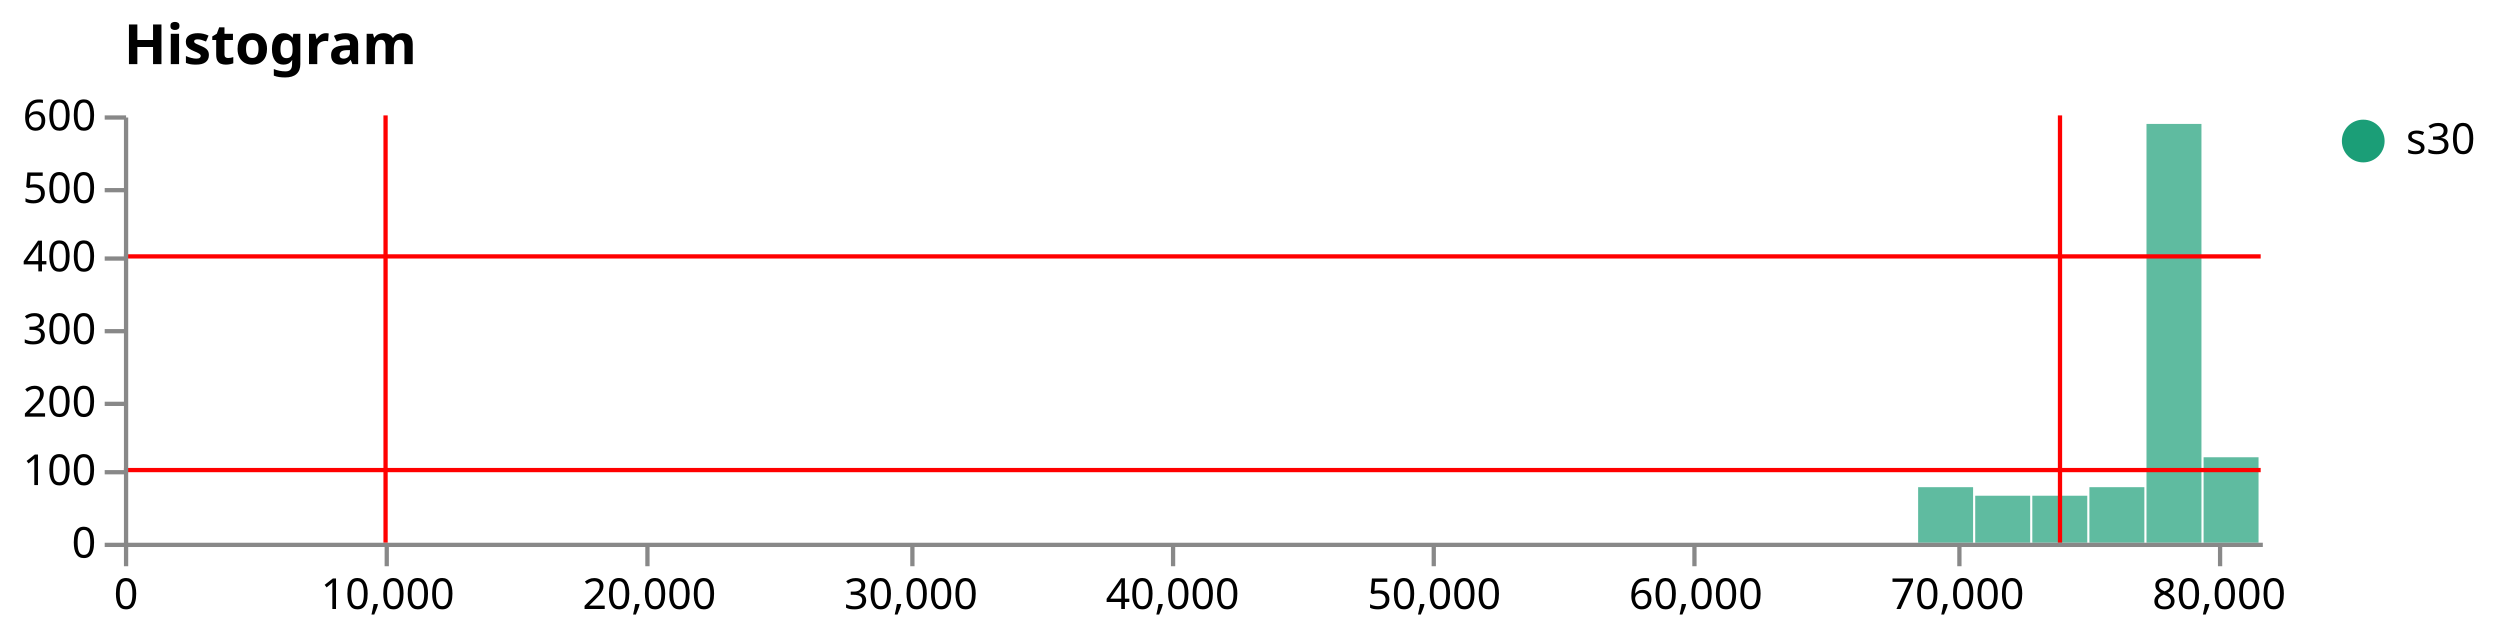
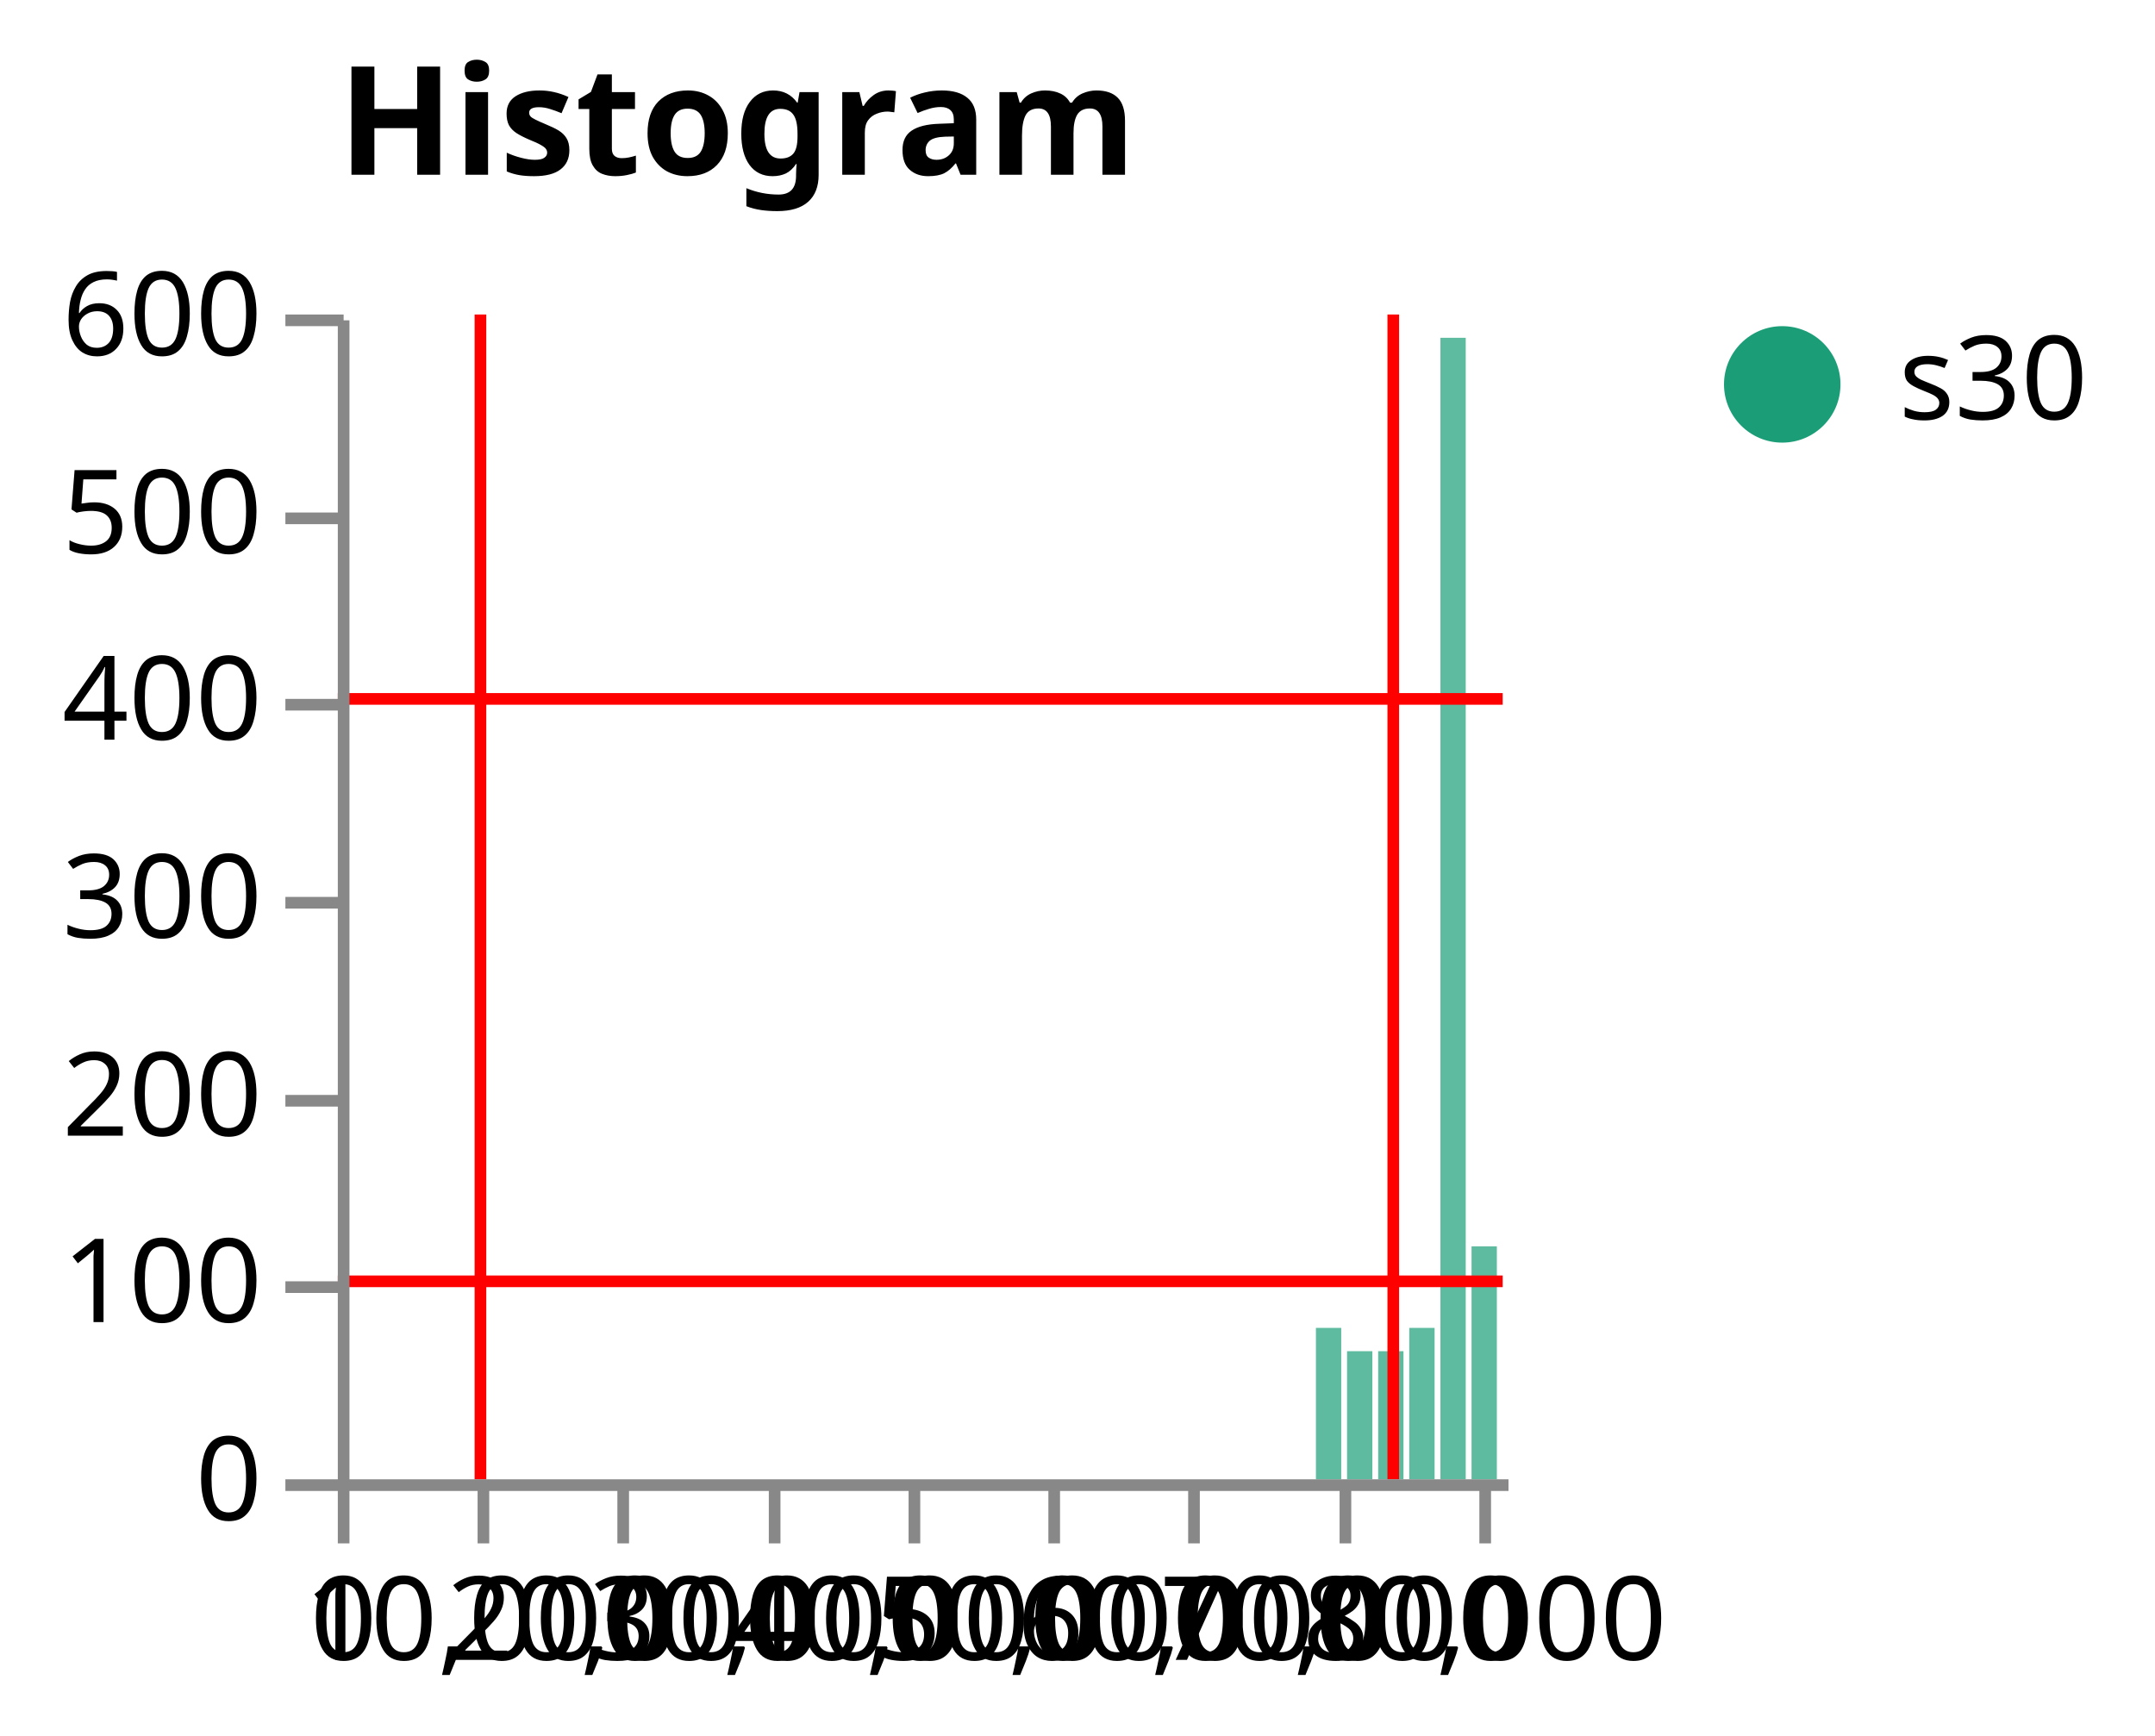
- <svg xmlns="http://www.w3.org/2000/svg" version="1.1" class="marks" width="585" height="149" viewBox="0 0 585 149">
+ <svg xmlns="http://www.w3.org/2000/svg" version="1.1" class="marks" width="185" height="149" viewBox="0 0 185 149">
  <g fill="none" stroke-miterlimit="10" transform="translate(29,27)">
    <g class="mark-group role-frame root" role="graphics-object" aria-roledescription="group mark container">
      <g transform="translate(0,0)">
-         <path class="background" aria-hidden="true" d="M0,0h500v100h-500Z" />
+         <path class="background" aria-hidden="true" d="M0,0h100v100h-100Z" />
        <g>
          <g class="mark-rect role-mark bins" role="graphics-symbol" aria-roledescription="rect mark container">
-             <path d="M419.841,87h12.86v13h-12.86Z" fill="#1b9e77" opacity="0.7" />
-             <path d="M433.201,89h12.86v11h-12.86Z" fill="#1b9e77" opacity="0.7" />
-             <path d="M446.561,89h12.86v11h-12.86Z" fill="#1b9e77" opacity="0.7" />
-             <path d="M459.921,87h12.86v13h-12.86Z" fill="#1b9e77" opacity="0.7" />
-             <path d="M473.28,2h12.86v98h-12.86Z" fill="#1b9e77" opacity="0.7" />
-             <path d="M486.64,80h12.86v20h-12.86Z" fill="#1b9e77" opacity="0.7" />
+             <path d="M83.968,87h2.172v13h-2.172Z" fill="#1b9e77" opacity="0.7" />
+             <path d="M86.64,89h2.172v11h-2.172Z" fill="#1b9e77" opacity="0.7" />
+             <path d="M89.312,89h2.172v11h-2.172Z" fill="#1b9e77" opacity="0.7" />
+             <path d="M91.984,87h2.172v13h-2.172Z" fill="#1b9e77" opacity="0.7" />
+             <path d="M94.656,2h2.172v98h-2.172Z" fill="#1b9e77" opacity="0.7" />
+             <path d="M97.328,80h2.172v20h-2.172Z" fill="#1b9e77" opacity="0.7" />
          </g>
          <g class="mark-rule role-mark x_highlights" clip-path="url(#clip5)" role="graphics-symbol" aria-roledescription="rule mark container">
-             <line transform="translate(61.22144,100)" x2="0" y2="-100" stroke="red" opacity="1" />
-             <line transform="translate(453.0387,100)" x2="0" y2="-100" stroke="red" opacity="1" />
+             <line transform="translate(12.24429,100)" x2="0" y2="-100" stroke="red" opacity="1" />
+             <line transform="translate(90.60773,100)" x2="0" y2="-100" stroke="red" opacity="1" />
          </g>
          <g class="mark-rule role-mark y_highlights" clip-path="url(#clip6)" role="graphics-symbol" aria-roledescription="rule mark container">
-             <line transform="translate(500,83)" x2="-500" y2="0" stroke="red" opacity="1" />
-             <line transform="translate(500,33)" x2="-500" y2="0" stroke="red" opacity="1" />
+             <line transform="translate(100,83)" x2="-100" y2="0" stroke="red" opacity="1" />
+             <line transform="translate(100,33)" x2="-100" y2="0" stroke="red" opacity="1" />
          </g>
          <g class="mark-group role-legend" role="graphics-symbol" aria-roledescription="legend" aria-label="Symbol legend for fill color with 1 value: s30">
-             <g transform="translate(518,0)">
+             <g transform="translate(118,0)">
              <path class="background" aria-hidden="true" d="M0,0h33v11h-33Z" pointer-events="none" />
              <g>
                <g class="mark-group role-legend-entry">
                  <g transform="translate(0,0)">
                    <path class="background" aria-hidden="true" d="M0,0h0v0h0Z" pointer-events="none" />
                    <g>
                      <g class="mark-group role-scope" role="graphics-object" aria-roledescription="group mark container">
                        <g transform="translate(0,0)">
                          <path class="background" aria-hidden="true" d="M0,0h32.123v11h-32.123Z" pointer-events="none" opacity="1" />
                          <g>
                            <g class="mark-symbol role-legend-symbol" pointer-events="none">
                              <path transform="translate(6,6)" d="M5,0A5,5,0,1,1,-5,0A5,5,0,1,1,5,0" fill="#1b9e77" stroke-width="1.5" opacity="1" />
                            </g>
                            <g class="mark-text role-legend-label" pointer-events="none">
                              <text text-anchor="start" transform="translate(16,9)" font-family="sans-serif" font-size="10px" fill="#000" opacity="1">s30</text>
                            </g>
                          </g>
                          <path class="foreground" aria-hidden="true" d="" pointer-events="none" display="none" />
                        </g>
                      </g>
                    </g>
                    <path class="foreground" aria-hidden="true" d="" pointer-events="none" display="none" />
                  </g>
                </g>
              </g>
              <path class="foreground" aria-hidden="true" d="" pointer-events="none" display="none" />
            </g>
          </g>
          <g class="mark-group role-title">
            <g transform="translate(0,-22)">
              <path class="background" aria-hidden="true" d="M0,0h0v0h0Z" pointer-events="none" />
              <g>
                <g class="mark-text role-title-text" role="graphics-symbol" aria-roledescription="title" aria-label="Title text 'Histogram'" pointer-events="none">
                  <text text-anchor="start" transform="translate(0,10)" font-family="sans-serif" font-size="13px" font-weight="bold" fill="#000" opacity="1">Histogram</text>
                </g>
              </g>
              <path class="foreground" aria-hidden="true" d="" pointer-events="none" display="none" />
            </g>
          </g>
          <g class="mark-group role-axis" role="graphics-symbol" aria-roledescription="axis" aria-label="X-axis for a linear scale with values from 0 to 81,671">
            <g transform="translate(0.5,100.5)">
              <path class="background" aria-hidden="true" d="M0,0h0v0h0Z" pointer-events="none" />
              <g>
                <g class="mark-rule role-axis-tick" pointer-events="none">
                  <line transform="translate(0,0)" x2="0" y2="5" stroke="#888" stroke-width="1" opacity="1" />
+                   <line transform="translate(12,0)" x2="0" y2="5" stroke="#888" stroke-width="1" opacity="1" />
+                   <line transform="translate(24,0)" x2="0" y2="5" stroke="#888" stroke-width="1" opacity="1" />
+                   <line transform="translate(37,0)" x2="0" y2="5" stroke="#888" stroke-width="1" opacity="1" />
+                   <line transform="translate(49,0)" x2="0" y2="5" stroke="#888" stroke-width="1" opacity="1" />
                  <line transform="translate(61,0)" x2="0" y2="5" stroke="#888" stroke-width="1" opacity="1" />
-                   <line transform="translate(122,0)" x2="0" y2="5" stroke="#888" stroke-width="1" opacity="1" />
-                   <line transform="translate(184,0)" x2="0" y2="5" stroke="#888" stroke-width="1" opacity="1" />
-                   <line transform="translate(245,0)" x2="0" y2="5" stroke="#888" stroke-width="1" opacity="1" />
-                   <line transform="translate(306,0)" x2="0" y2="5" stroke="#888" stroke-width="1" opacity="1" />
-                   <line transform="translate(367,0)" x2="0" y2="5" stroke="#888" stroke-width="1" opacity="1" />
-                   <line transform="translate(429,0)" x2="0" y2="5" stroke="#888" stroke-width="1" opacity="1" />
-                   <line transform="translate(490,0)" x2="0" y2="5" stroke="#888" stroke-width="1" opacity="1" />
+                   <line transform="translate(73,0)" x2="0" y2="5" stroke="#888" stroke-width="1" opacity="1" />
+                   <line transform="translate(86,0)" x2="0" y2="5" stroke="#888" stroke-width="1" opacity="1" />
+                   <line transform="translate(98,0)" x2="0" y2="5" stroke="#888" stroke-width="1" opacity="1" />
                </g>
                <g class="mark-text role-axis-label" pointer-events="none">
                  <text text-anchor="middle" transform="translate(0,15)" font-family="sans-serif" font-size="10px" fill="#000" opacity="1">0</text>
-                   <text text-anchor="middle" transform="translate(61.22144,15)" font-family="sans-serif" font-size="10px" fill="#000" opacity="1">10,000</text>
-                   <text text-anchor="middle" transform="translate(122.4429,15)" font-family="sans-serif" font-size="10px" fill="#000" opacity="1">20,000</text>
-                   <text text-anchor="middle" transform="translate(183.6643,15)" font-family="sans-serif" font-size="10px" fill="#000" opacity="1">30,000</text>
-                   <text text-anchor="middle" transform="translate(244.8858,15)" font-family="sans-serif" font-size="10px" fill="#000" opacity="1">40,000</text>
-                   <text text-anchor="middle" transform="translate(306.1072,15)" font-family="sans-serif" font-size="10px" fill="#000" opacity="1">50,000</text>
-                   <text text-anchor="middle" transform="translate(367.3286,15)" font-family="sans-serif" font-size="10px" fill="#000" opacity="1">60,000</text>
-                   <text text-anchor="middle" transform="translate(428.5501,15)" font-family="sans-serif" font-size="10px" fill="#000" opacity="1">70,000</text>
-                   <text text-anchor="middle" transform="translate(489.7715,15)" font-family="sans-serif" font-size="10px" fill="#000" opacity="1">80,000</text>
+                   <text text-anchor="middle" transform="translate(12.24429,15)" font-family="sans-serif" font-size="10px" fill="#000" opacity="1">10,000</text>
+                   <text text-anchor="middle" transform="translate(24.48858,15)" font-family="sans-serif" font-size="10px" fill="#000" opacity="1">20,000</text>
+                   <text text-anchor="middle" transform="translate(36.73286,15)" font-family="sans-serif" font-size="10px" fill="#000" opacity="1">30,000</text>
+                   <text text-anchor="middle" transform="translate(48.97715,15)" font-family="sans-serif" font-size="10px" fill="#000" opacity="1">40,000</text>
+                   <text text-anchor="middle" transform="translate(61.22144,15)" font-family="sans-serif" font-size="10px" fill="#000" opacity="1">50,000</text>
+                   <text text-anchor="middle" transform="translate(73.46573,15)" font-family="sans-serif" font-size="10px" fill="#000" opacity="1">60,000</text>
+                   <text text-anchor="middle" transform="translate(85.71002,15)" font-family="sans-serif" font-size="10px" fill="#000" opacity="1">70,000</text>
+                   <text text-anchor="middle" transform="translate(97.9543,15)" font-family="sans-serif" font-size="10px" fill="#000" opacity="1">80,000</text>
                </g>
                <g class="mark-rule role-axis-domain" pointer-events="none">
-                   <line transform="translate(0,0)" x2="500" y2="0" stroke="#888" stroke-width="1" opacity="1" />
+                   <line transform="translate(0,0)" x2="100" y2="0" stroke="#888" stroke-width="1" opacity="1" />
                </g>
              </g>
              <path class="foreground" aria-hidden="true" d="" pointer-events="none" display="none" />
            </g>
          </g>
          <g class="mark-group role-axis" role="graphics-symbol" aria-roledescription="axis" aria-label="Y-axis for a linear scale with values from 0 to 600">
            <g transform="translate(0.5,0.5)">
              <path class="background" aria-hidden="true" d="M0,0h0v0h0Z" pointer-events="none" />
              <g>
                <g class="mark-rule role-axis-tick" pointer-events="none">
                  <line transform="translate(0,100)" x2="-5" y2="0" stroke="#888" stroke-width="1" opacity="1" />
                  <line transform="translate(0,83)" x2="-5" y2="0" stroke="#888" stroke-width="1" opacity="1" />
                  <line transform="translate(0,67)" x2="-5" y2="0" stroke="#888" stroke-width="1" opacity="1" />
                  <line transform="translate(0,50)" x2="-5" y2="0" stroke="#888" stroke-width="1" opacity="1" />
                  <line transform="translate(0,33)" x2="-5" y2="0" stroke="#888" stroke-width="1" opacity="1" />
                  <line transform="translate(0,17)" x2="-5" y2="0" stroke="#888" stroke-width="1" opacity="1" />
                  <line transform="translate(0,0)" x2="-5" y2="0" stroke="#888" stroke-width="1" opacity="1" />
                </g>
                <g class="mark-text role-axis-label" pointer-events="none">
                  <text text-anchor="end" transform="translate(-7,103)" font-family="sans-serif" font-size="10px" fill="#000" opacity="1">0</text>
                  <text text-anchor="end" transform="translate(-7,86)" font-family="sans-serif" font-size="10px" fill="#000" opacity="1">100</text>
                  <text text-anchor="end" transform="translate(-7,70)" font-family="sans-serif" font-size="10px" fill="#000" opacity="1">200</text>
                  <text text-anchor="end" transform="translate(-7,53)" font-family="sans-serif" font-size="10px" fill="#000" opacity="1">300</text>
                  <text text-anchor="end" transform="translate(-7,36)" font-family="sans-serif" font-size="10px" fill="#000" opacity="1">400</text>
                  <text text-anchor="end" transform="translate(-7,20)" font-family="sans-serif" font-size="10px" fill="#000" opacity="1">500</text>
                  <text text-anchor="end" transform="translate(-7,3)" font-family="sans-serif" font-size="10px" fill="#000" opacity="1">600</text>
                </g>
                <g class="mark-rule role-axis-domain" pointer-events="none">
                  <line transform="translate(0,100)" x2="0" y2="-100" stroke="#888" stroke-width="1" opacity="1" />
                </g>
              </g>
              <path class="foreground" aria-hidden="true" d="" pointer-events="none" display="none" />
            </g>
          </g>
        </g>
        <path class="foreground" aria-hidden="true" d="" display="none" />
      </g>
    </g>
  </g>
  <defs>
    <clipPath id="clip5">
-       <rect x="0" y="0" width="500" height="100" />
+       <rect x="0" y="0" width="100" height="100" />
    </clipPath>
    <clipPath id="clip6">
-       <rect x="0" y="0" width="500" height="100" />
+       <rect x="0" y="0" width="100" height="100" />
    </clipPath>
  </defs>
</svg>
